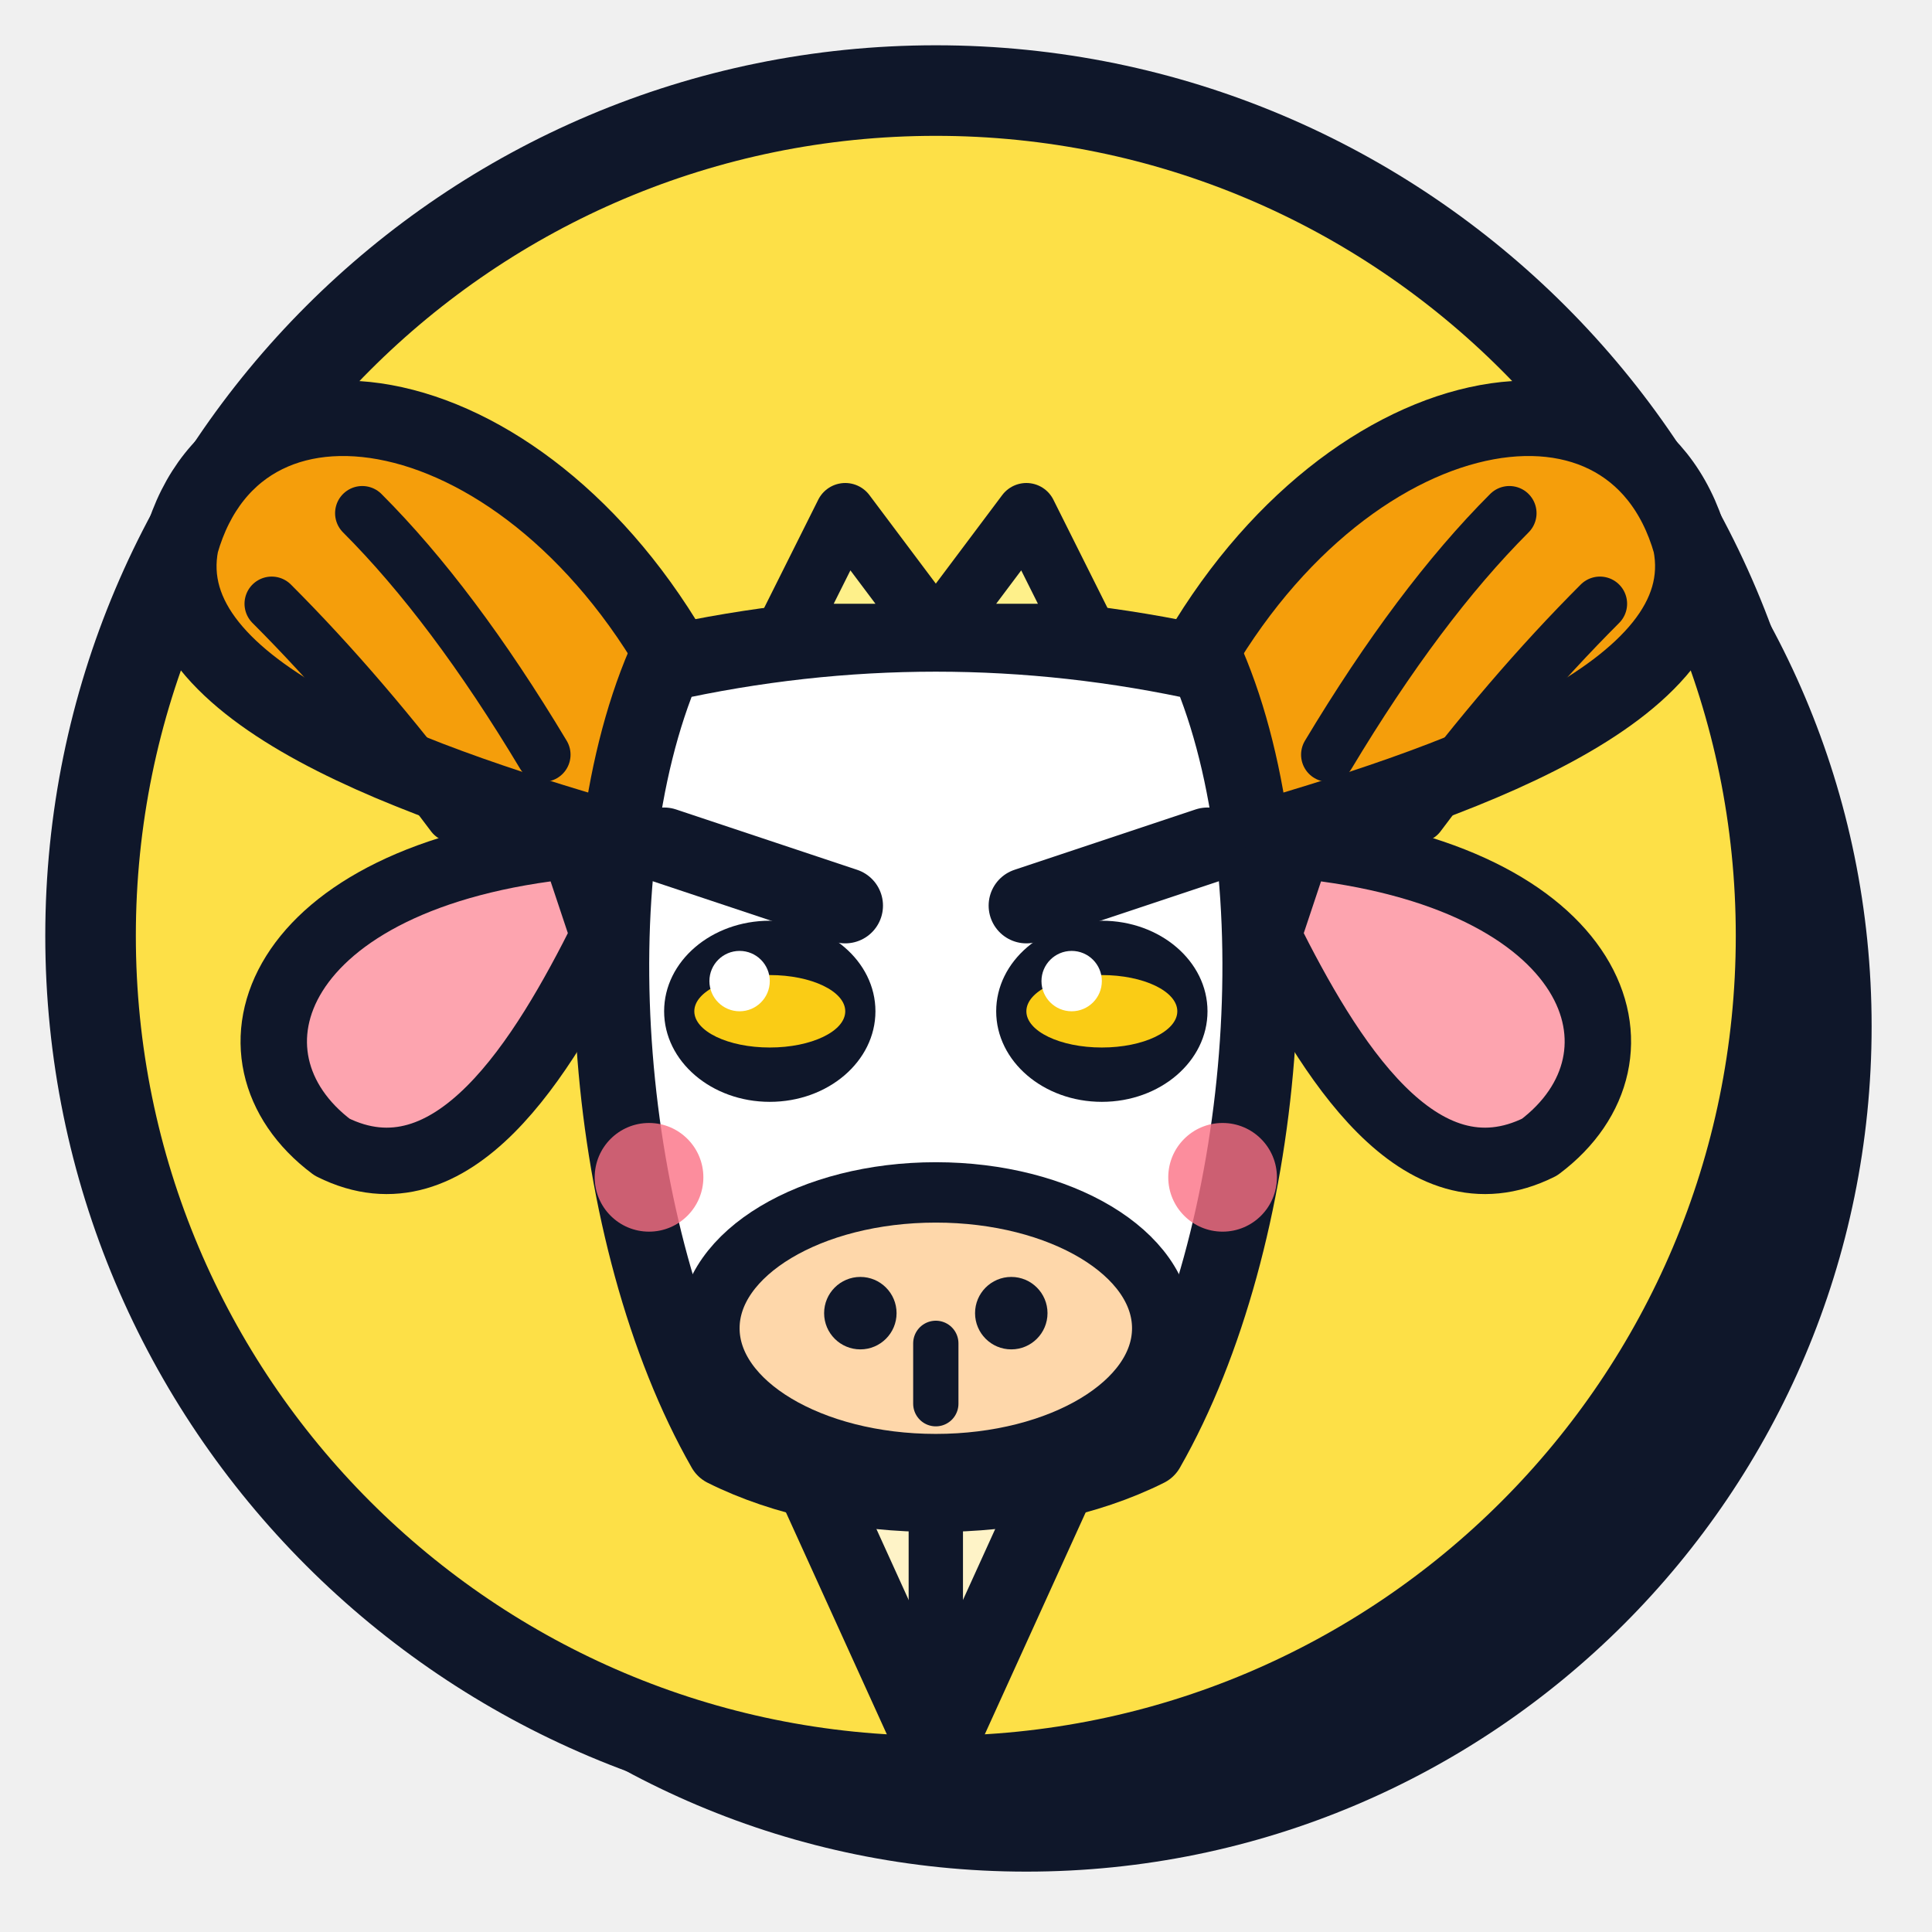
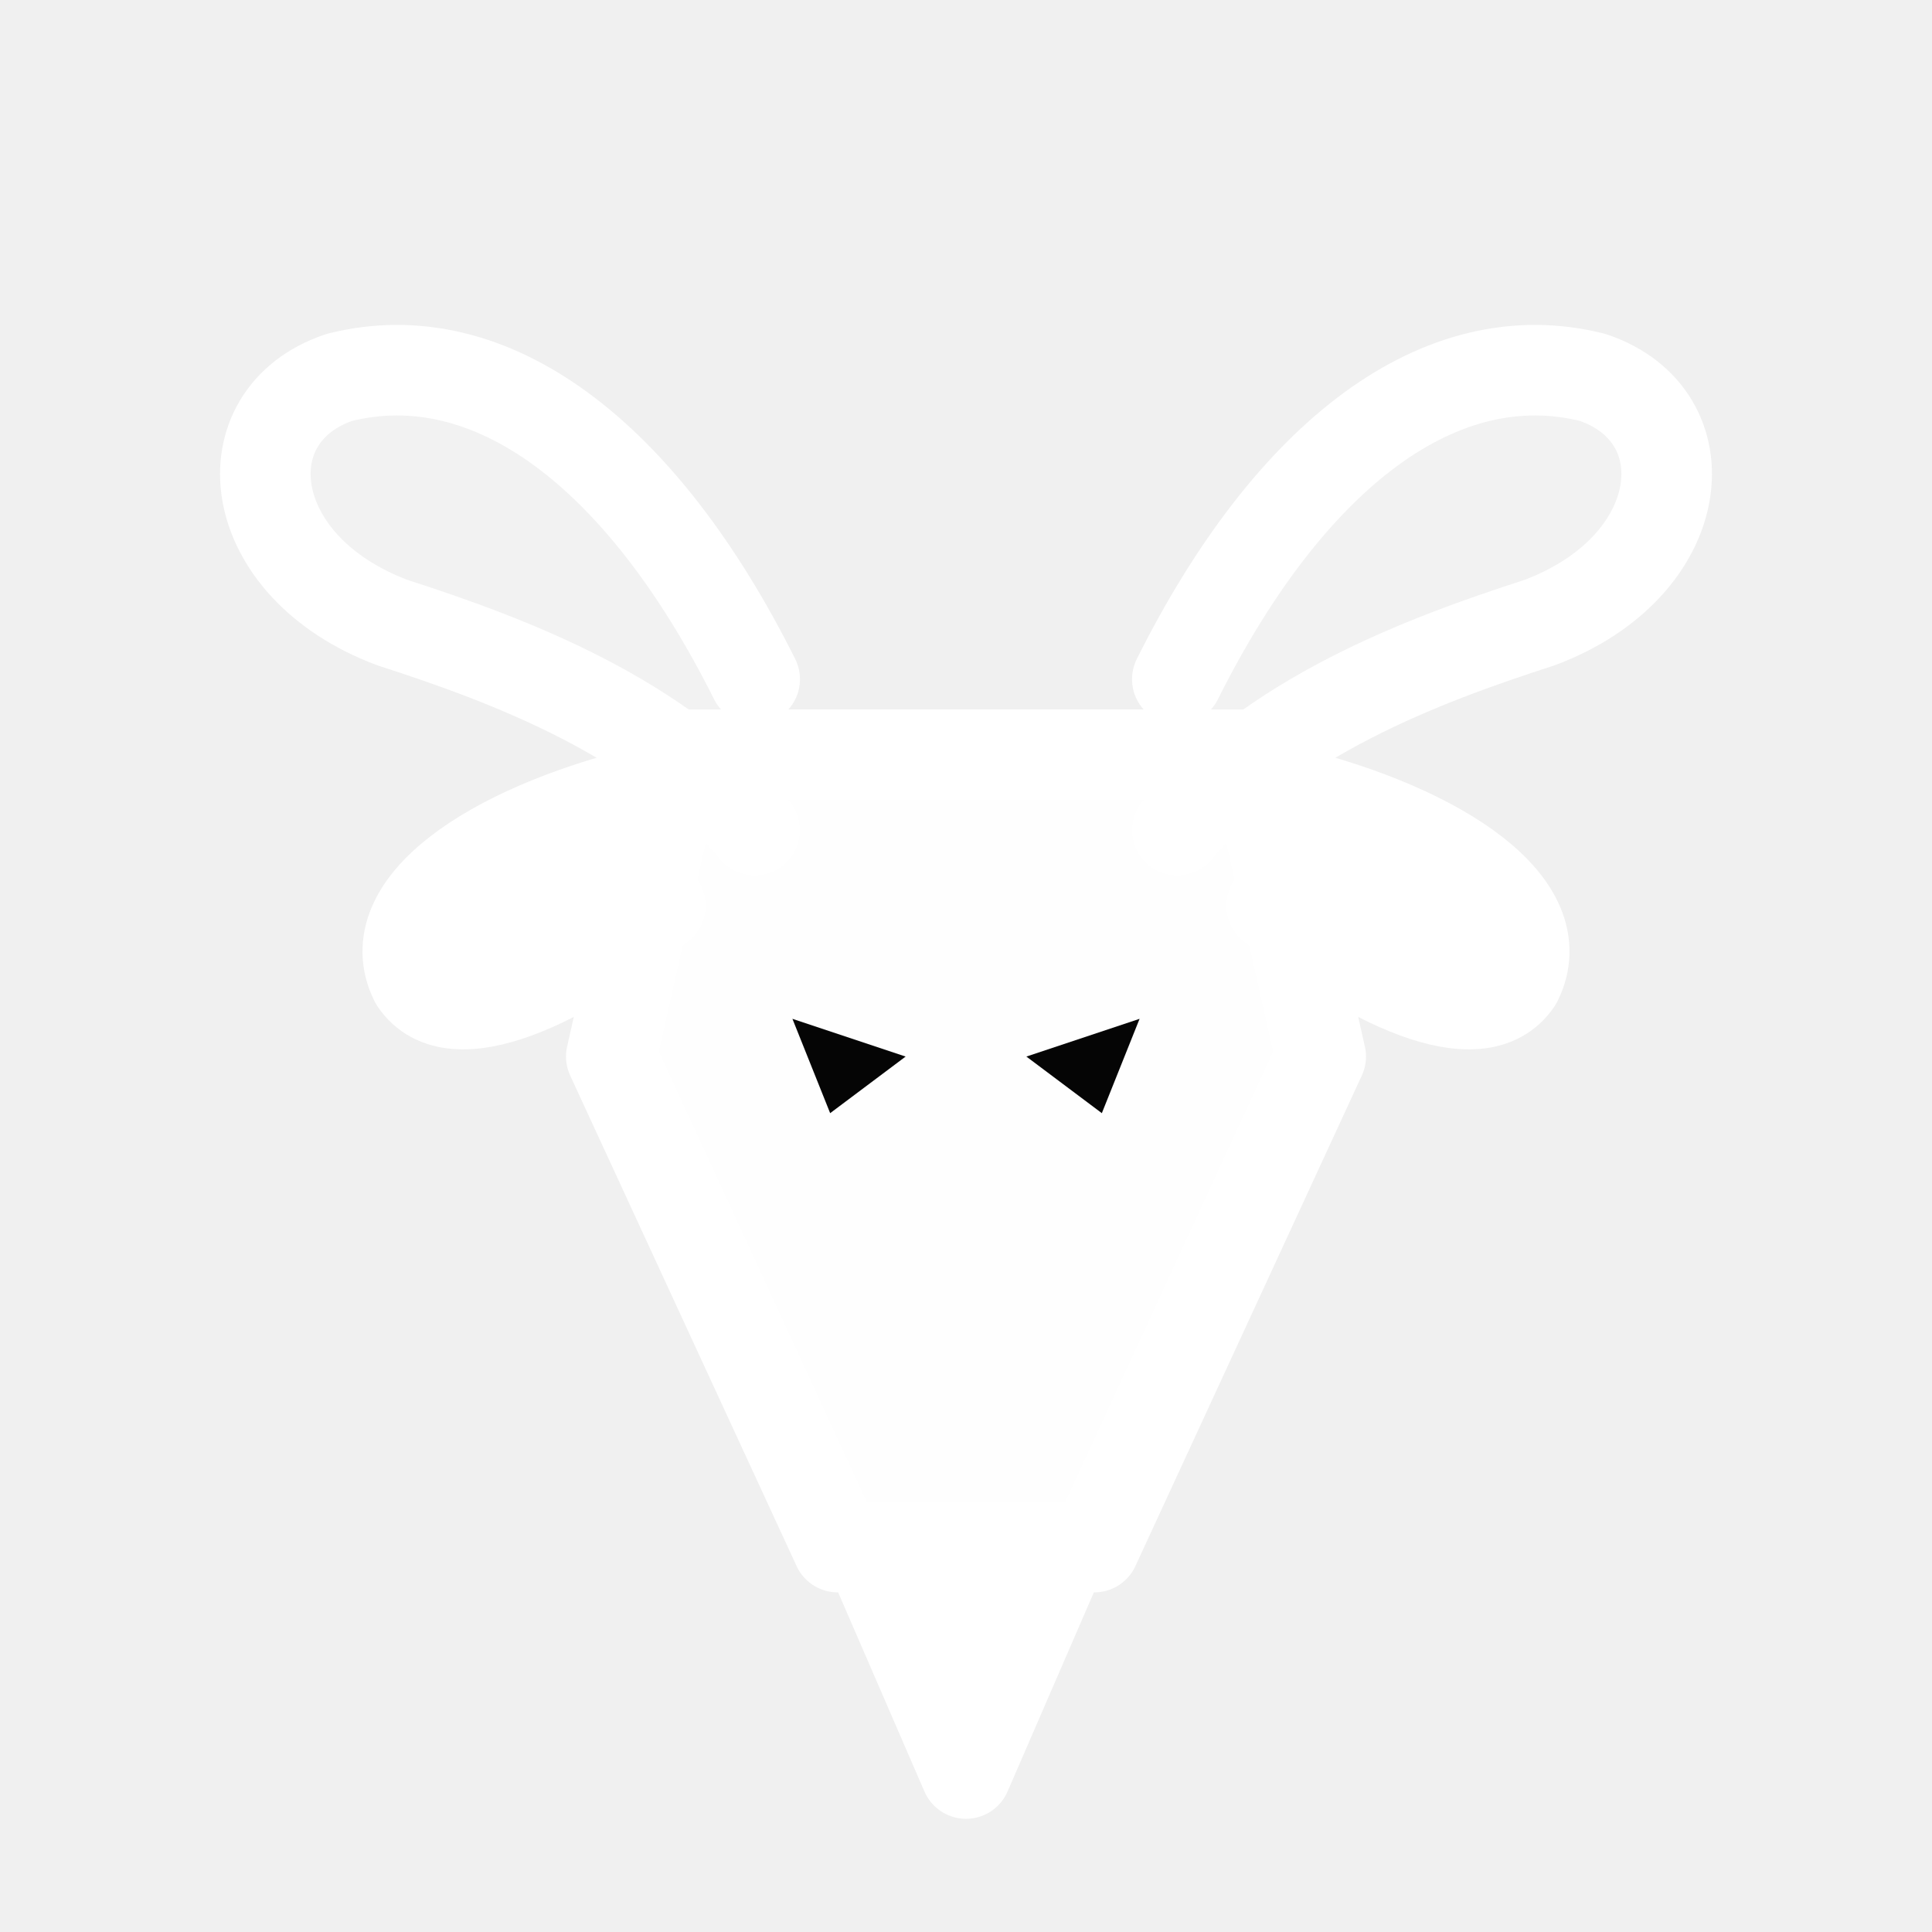
- <svg xmlns="http://www.w3.org/2000/svg" viewBox="0 0 64 64" fill="none">
-   <circle cx="34" cy="34" r="28" fill="#0F172A" />
-   <circle cx="31" cy="31" r="28" fill="#FDE047" stroke="#0F172A" stroke-width="3" />
-   <path d="M 23 23 C 18 13 8 11 6 18 C 5 23 14 26 21 28 Z" fill="#F59E0B" stroke="#0F172A" stroke-width="2.5" stroke-linejoin="round" />
-   <path d="M 12 17 Q 15 20 18 25" stroke="#0F172A" stroke-width="1.8" stroke-linecap="round" />
-   <path d="M 9 20 Q 12 23 15 27" stroke="#0F172A" stroke-width="1.8" stroke-linecap="round" />
-   <path d="M 39 23 C 44 13 54 11 56 18 C 57 23 48 26 41 28 Z" fill="#F59E0B" stroke="#0F172A" stroke-width="2.5" stroke-linejoin="round" />
-   <path d="M 50 17 Q 47 20 44 25" stroke="#0F172A" stroke-width="1.8" stroke-linecap="round" />
-   <path d="M 53 20 Q 50 23 47 27" stroke="#0F172A" stroke-width="1.8" stroke-linecap="round" />
-   <path d="M 19 28 C 9 29 7 35 11 38 C 15 40 18 35 20 31 Z" fill="#FDA4AF" stroke="#0F172A" stroke-width="2.2" stroke-linejoin="round" />
-   <path d="M 43 28 C 53 29 55 35 51 38 C 47 40 44 35 42 31 Z" fill="#FDA4AF" stroke="#0F172A" stroke-width="2.2" stroke-linejoin="round" />
-   <path d="M 26 47 L 31 58 L 36 47 Z" fill="#FEF3C7" stroke="#0F172A" stroke-width="2.5" stroke-linejoin="round" />
-   <line x1="31" y1="49" x2="31" y2="55" stroke="#0F172A" stroke-width="1.8" stroke-linecap="round" />
-   <path d="M 22 22 Q 31 20 40 22 C 43 29 42 41 38 48 C 34 50 28 50 24 48 C 20 41 19 29 22 22 Z" fill="#FFFFFF" stroke="#0F172A" stroke-width="2.5" stroke-linejoin="round" />
-   <path d="M 26 21 L 28 17 L 31 21 L 34 17 L 36 21 Z" fill="#FEF08A" stroke="#0F172A" stroke-width="2" stroke-linejoin="round" />
-   <ellipse cx="31" cy="44" rx="7.5" ry="4.5" fill="#FED7AA" stroke="#0F172A" stroke-width="2" />
-   <circle cx="28.5" cy="43.5" r="1.2" fill="#0F172A" />
-   <circle cx="33.5" cy="43.5" r="1.2" fill="#0F172A" />
-   <path d="M 31 44.5 L 31 46.5" stroke="#0F172A" stroke-width="1.5" stroke-linecap="round" />
-   <line x1="22" y1="28" x2="28" y2="30" stroke="#0F172A" stroke-width="2.5" stroke-linecap="round" />
-   <ellipse cx="25.5" cy="33.5" rx="3.5" ry="3" fill="#0F172A" />
-   <ellipse cx="25.5" cy="33.5" rx="2.5" ry="1.2" fill="#FACC15" />
-   <circle cx="24.5" cy="32.5" r="1" fill="#FFFFFF" />
-   <line x1="40" y1="28" x2="34" y2="30" stroke="#0F172A" stroke-width="2.5" stroke-linecap="round" />
-   <ellipse cx="36.5" cy="33.5" rx="3.5" ry="3" fill="#0F172A" />
-   <ellipse cx="36.5" cy="33.5" rx="2.5" ry="1.2" fill="#FACC15" />
-   <circle cx="35.5" cy="32.5" r="1" fill="#FFFFFF" />
-   <circle cx="21.5" cy="39" r="1.8" fill="#FB7185" opacity="0.8" />
-   <circle cx="40.5" cy="39" r="1.8" fill="#FB7185" opacity="0.8" />
+ <svg xmlns="http://www.w3.org/2000/svg" viewBox="0 0 512 512" width="100%" height="100%">
+   <g fill="none" stroke="#FFFFFF" stroke-width="24" stroke-linecap="round" stroke-linejoin="round">
+     <path d="M 200 180 C 170 120, 130 90, 90 100 C 60 110, 64 150, 104 165 C 135 175, 175 190, 200 220" fill="#FFFFFF" fill-opacity="0.15" />
+     <path d="M 312 180 C 342 120, 382 90, 422 100 C 452 110, 448 150, 408 165 C 377 175, 337 190, 312 220" fill="#FFFFFF" fill-opacity="0.15" />
+     <path d="M 180 200 L 332 200 L 350 280 L 290 410 L 222 410 L 162 280 Z" fill="#FFFFFF" fill-opacity="0.9" />
+     <path d="M 170 210 C 130 220, 100 240, 110 260 C 120 275, 150 260, 175 240" fill="#FFFFFF" />
+     <path d="M 342 210 C 382 220, 412 240, 402 260 C 392 275, 362 260, 337 240" fill="#FFFFFF" />
+     <path d="M 230 410 L 256 470 L 282 410 Z" fill="#FFFFFF" />
+     <polygon points="210,270 240,280 220,295" fill="#050505" stroke="none" />
+     <polygon points="302,270 272,280 292,295" fill="#050505" stroke="none" />
+   </g>
</svg>
